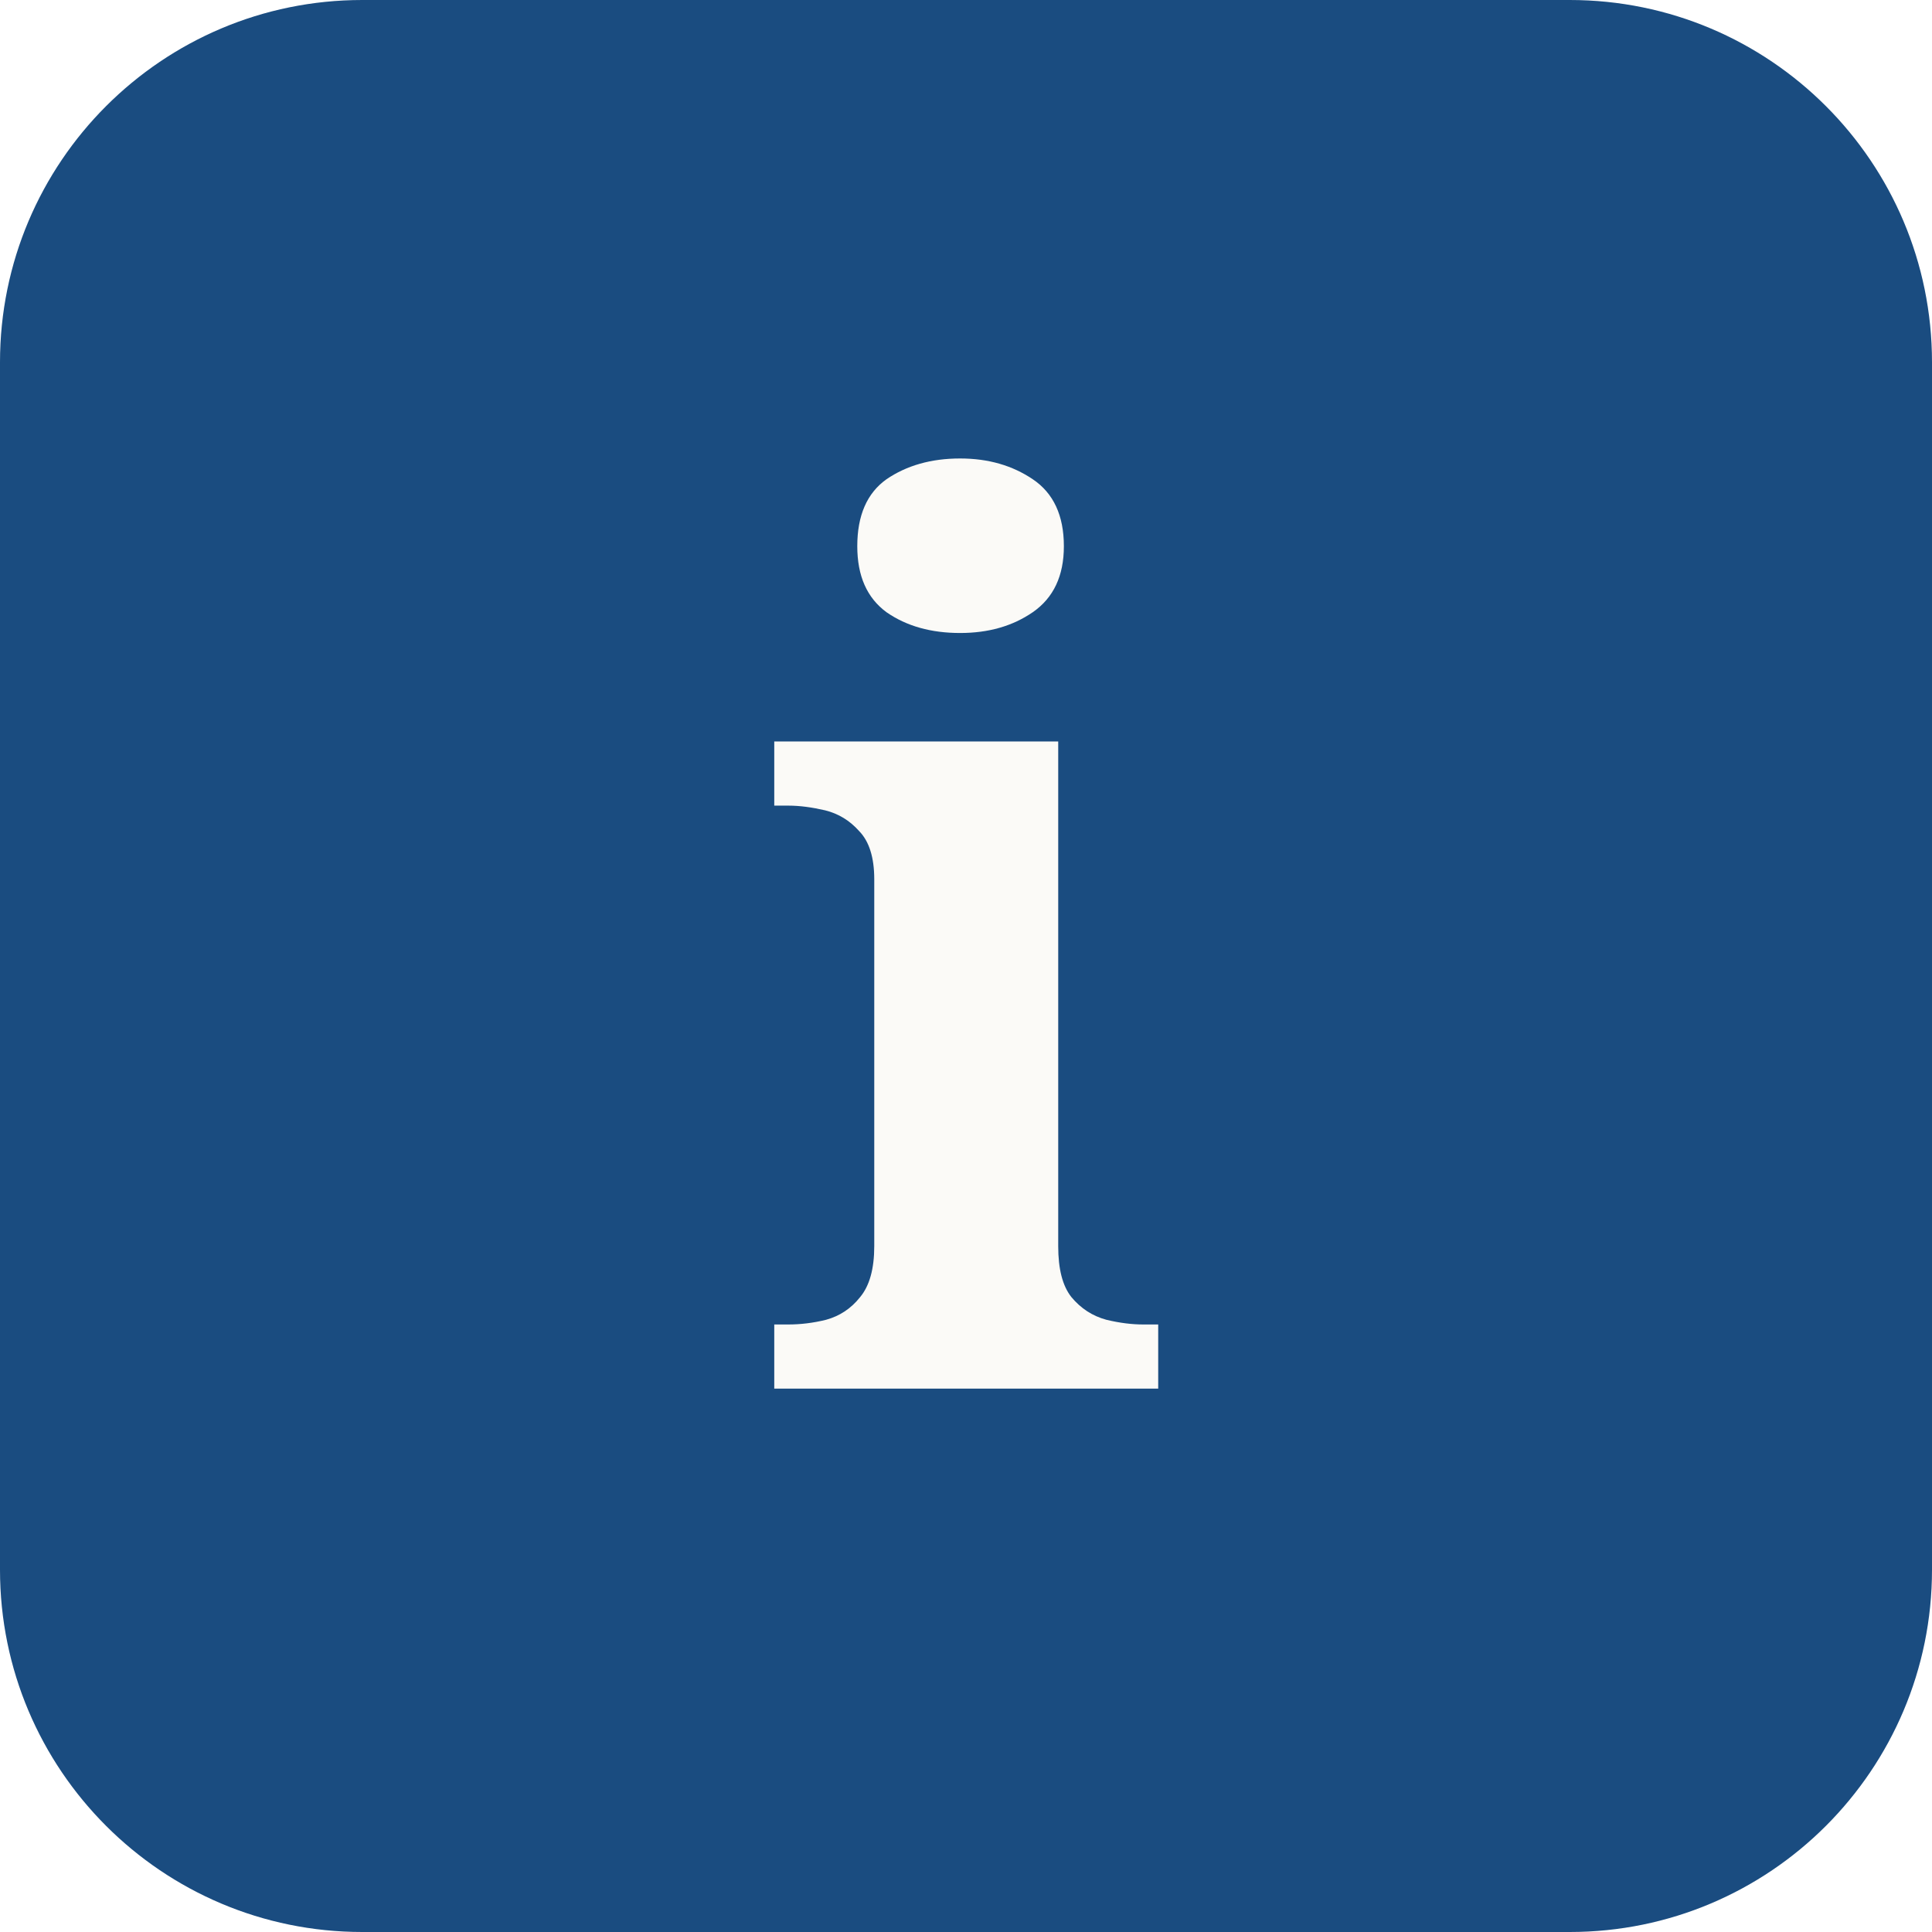
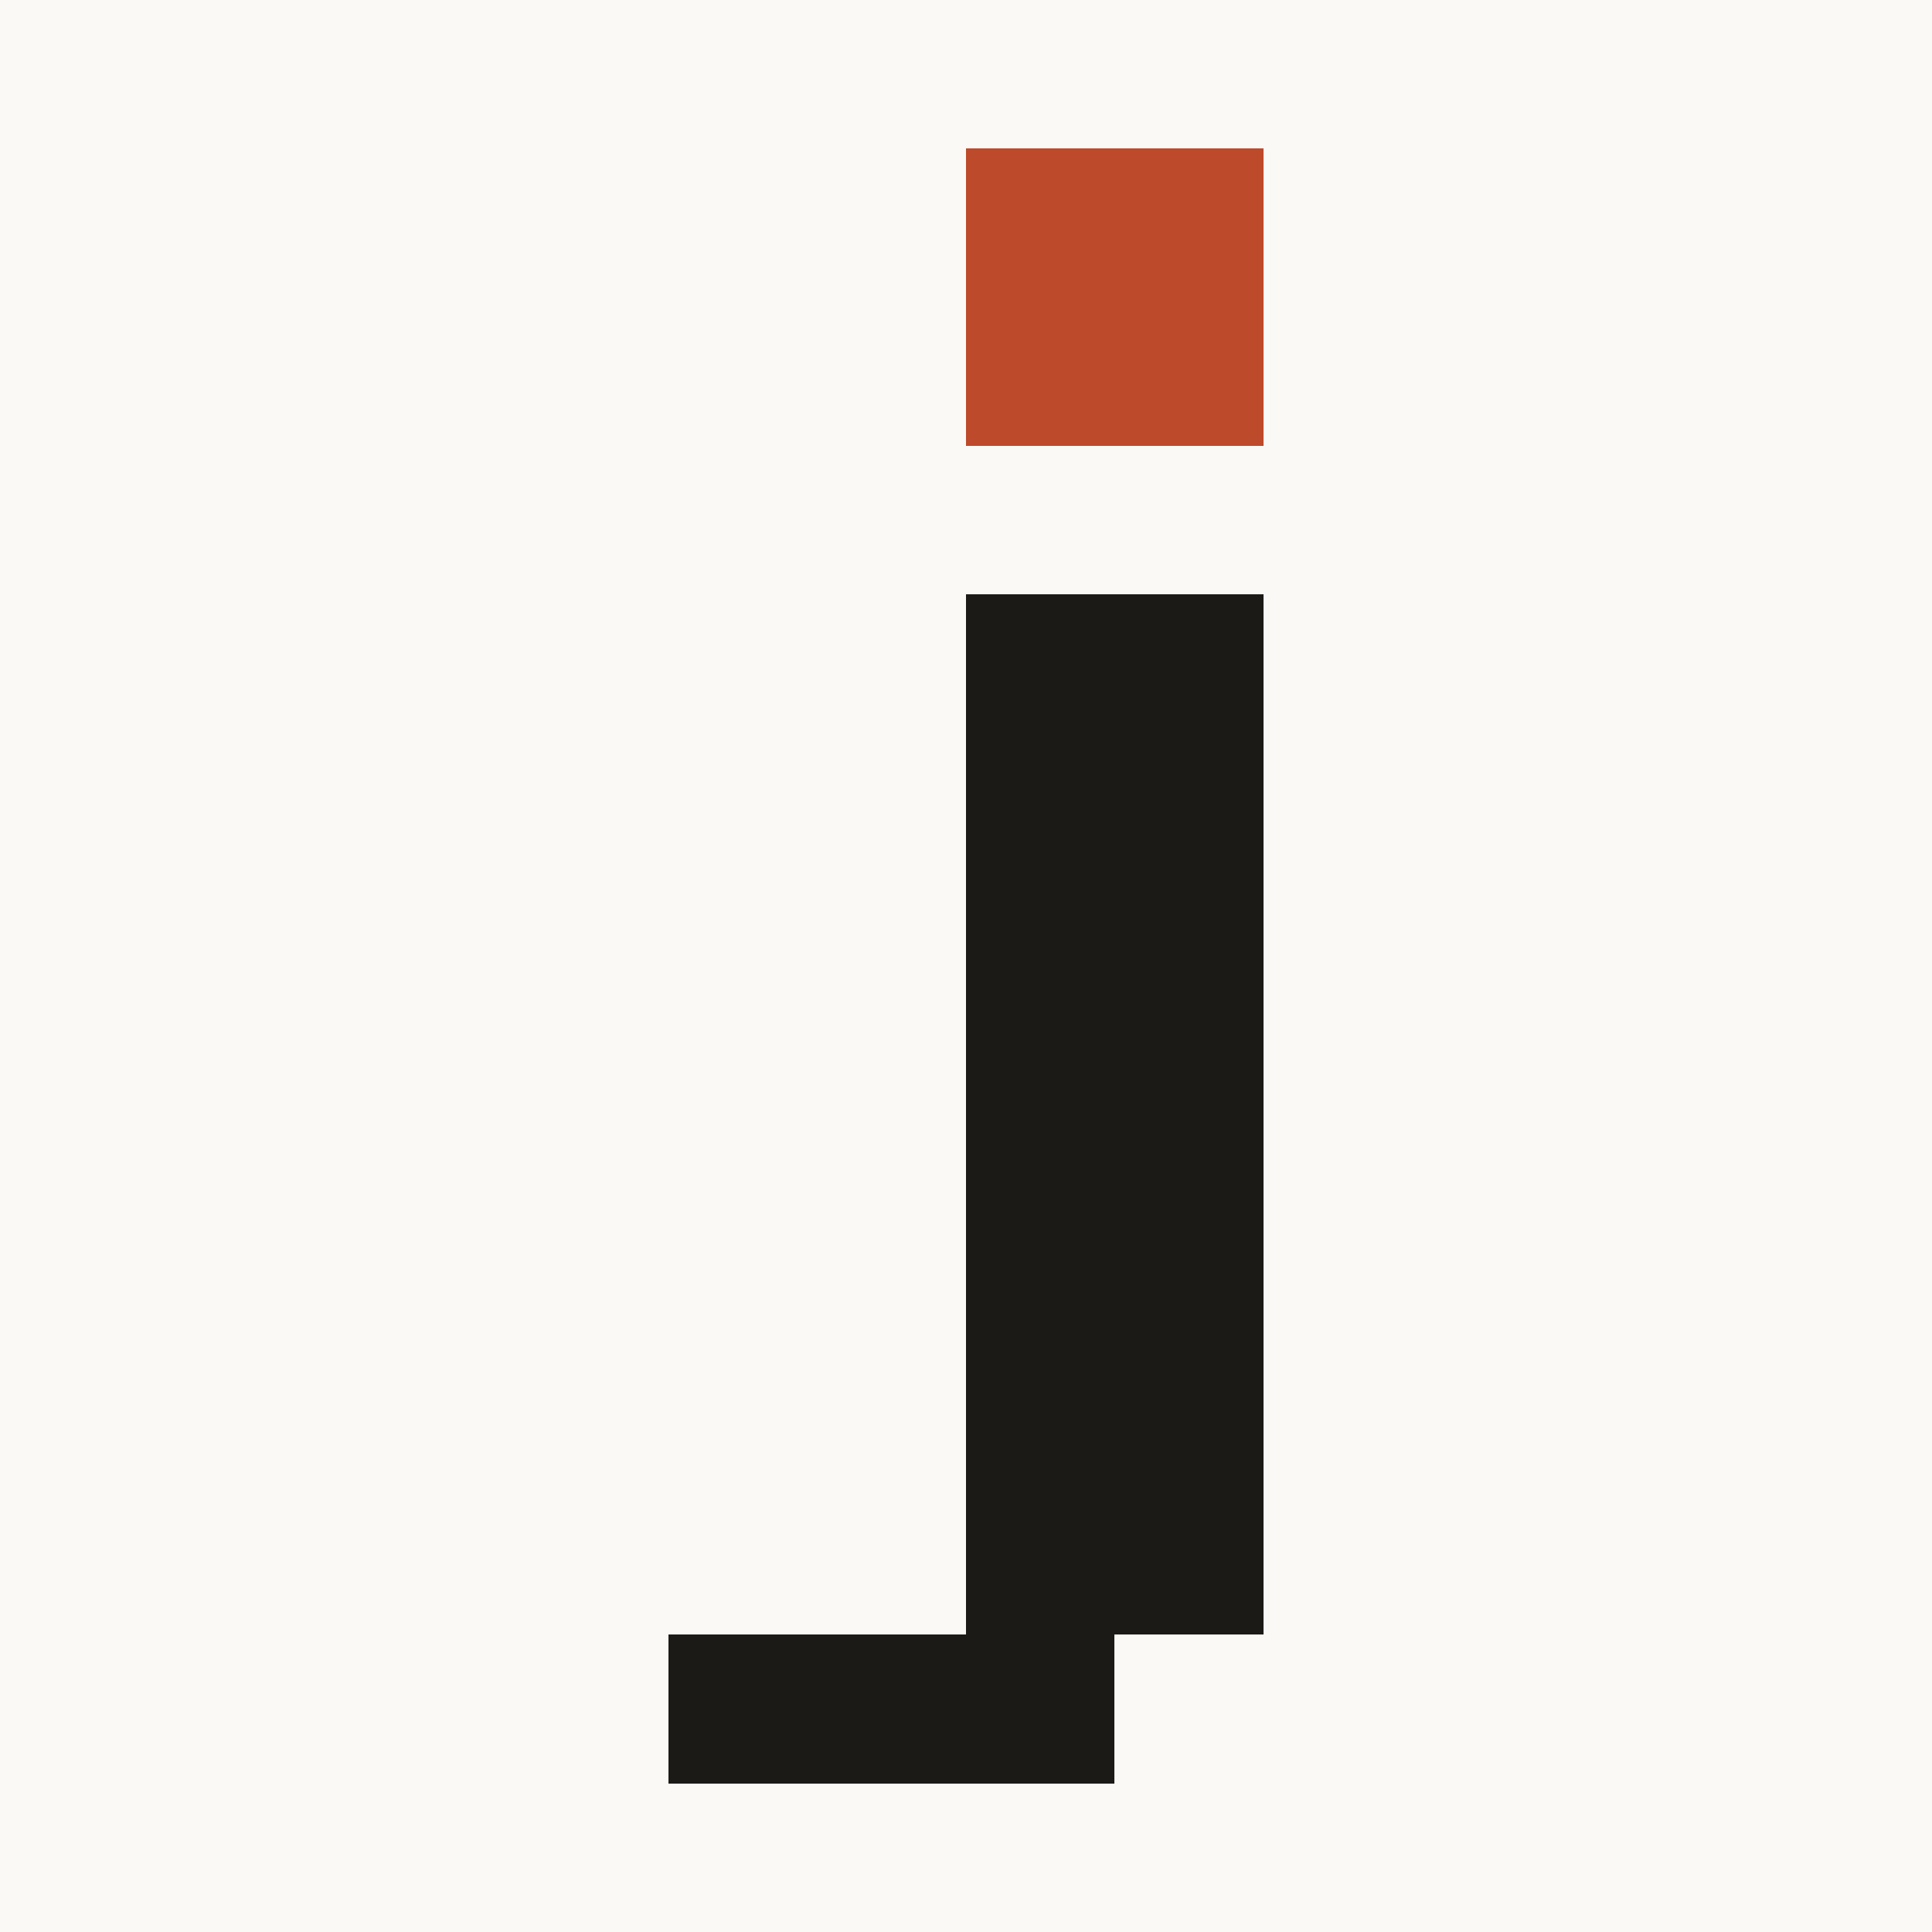
- <svg xmlns="http://www.w3.org/2000/svg" viewBox="0 0 32 32">
-   <rect width="32" height="32" rx="6" fill="#1a4c80" />
-   <text x="16" y="23" font-family="Georgia, serif" font-size="20" font-weight="700" text-anchor="middle" fill="#fbfaf7">i</text>
+ <svg xmlns="http://www.w3.org/2000/svg" viewBox="0 0 52 52" width="52" height="52" role="img" shape-rendering="crispEdges">
+   <rect width="52" height="52" fill="#FAF9F6" />
+   <rect x="26" y="4" width="4" height="4" fill="#BD4A2A" />
+   <rect x="30" y="4" width="4" height="4" fill="#BD4A2A" />
+   <rect x="26" y="8" width="4" height="4" fill="#BD4A2A" />
+   <rect x="30" y="8" width="4" height="4" fill="#BD4A2A" />
+   <rect x="26" y="16" width="4" height="4" fill="#1C1A16" />
+   <rect x="30" y="16" width="4" height="4" fill="#1C1A16" />
+   <rect x="26" y="20" width="4" height="4" fill="#1C1A16" />
+   <rect x="30" y="20" width="4" height="4" fill="#1C1A16" />
+   <rect x="26" y="24" width="4" height="4" fill="#1C1A16" />
+   <rect x="30" y="24" width="4" height="4" fill="#1C1A16" />
+   <rect x="26" y="28" width="4" height="4" fill="#1C1A16" />
+   <rect x="30" y="28" width="4" height="4" fill="#1C1A16" />
+   <rect x="26" y="32" width="4" height="4" fill="#1C1A16" />
+   <rect x="30" y="32" width="4" height="4" fill="#1C1A16" />
+   <rect x="26" y="36" width="4" height="4" fill="#1C1A16" />
+   <rect x="30" y="36" width="4" height="4" fill="#1C1A16" />
+   <rect x="26" y="40" width="4" height="4" fill="#1C1A16" />
+   <rect x="30" y="40" width="4" height="4" fill="#1C1A16" />
+   <rect x="18" y="44" width="4" height="4" fill="#1C1A16" />
+   <rect x="22" y="44" width="4" height="4" fill="#1C1A16" />
+   <rect x="26" y="44" width="4" height="4" fill="#1C1A16" />
</svg>
